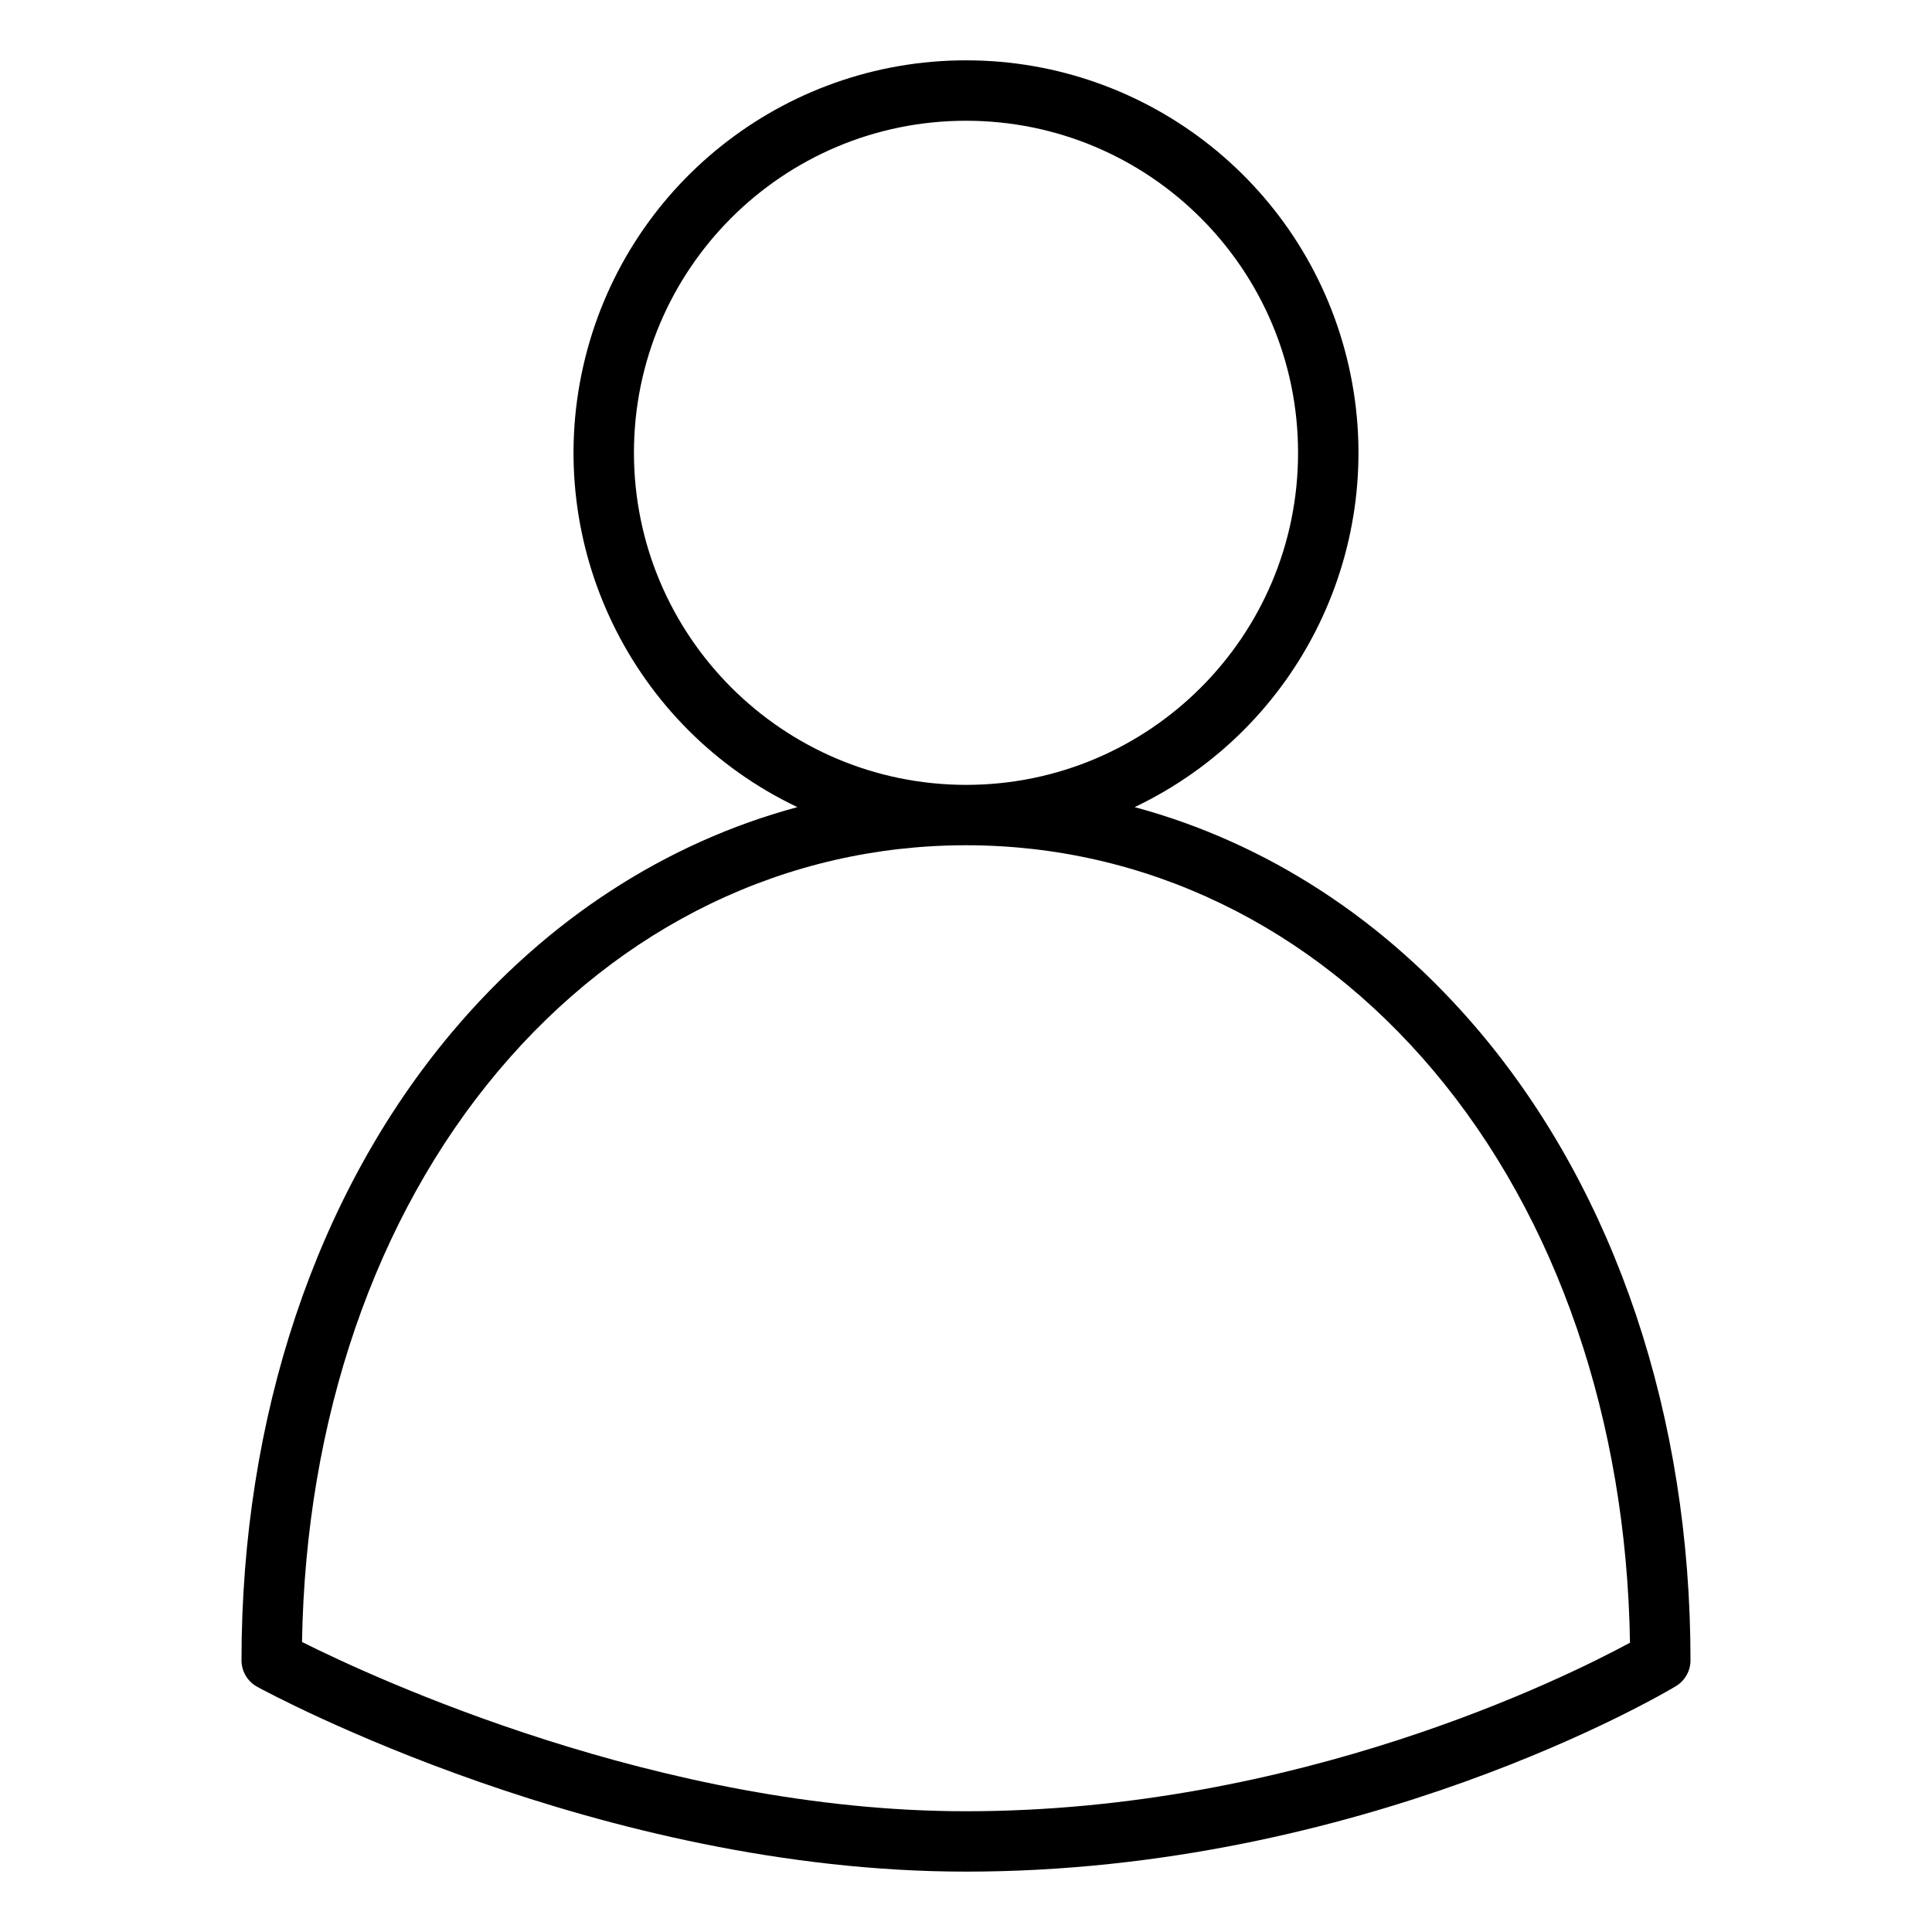
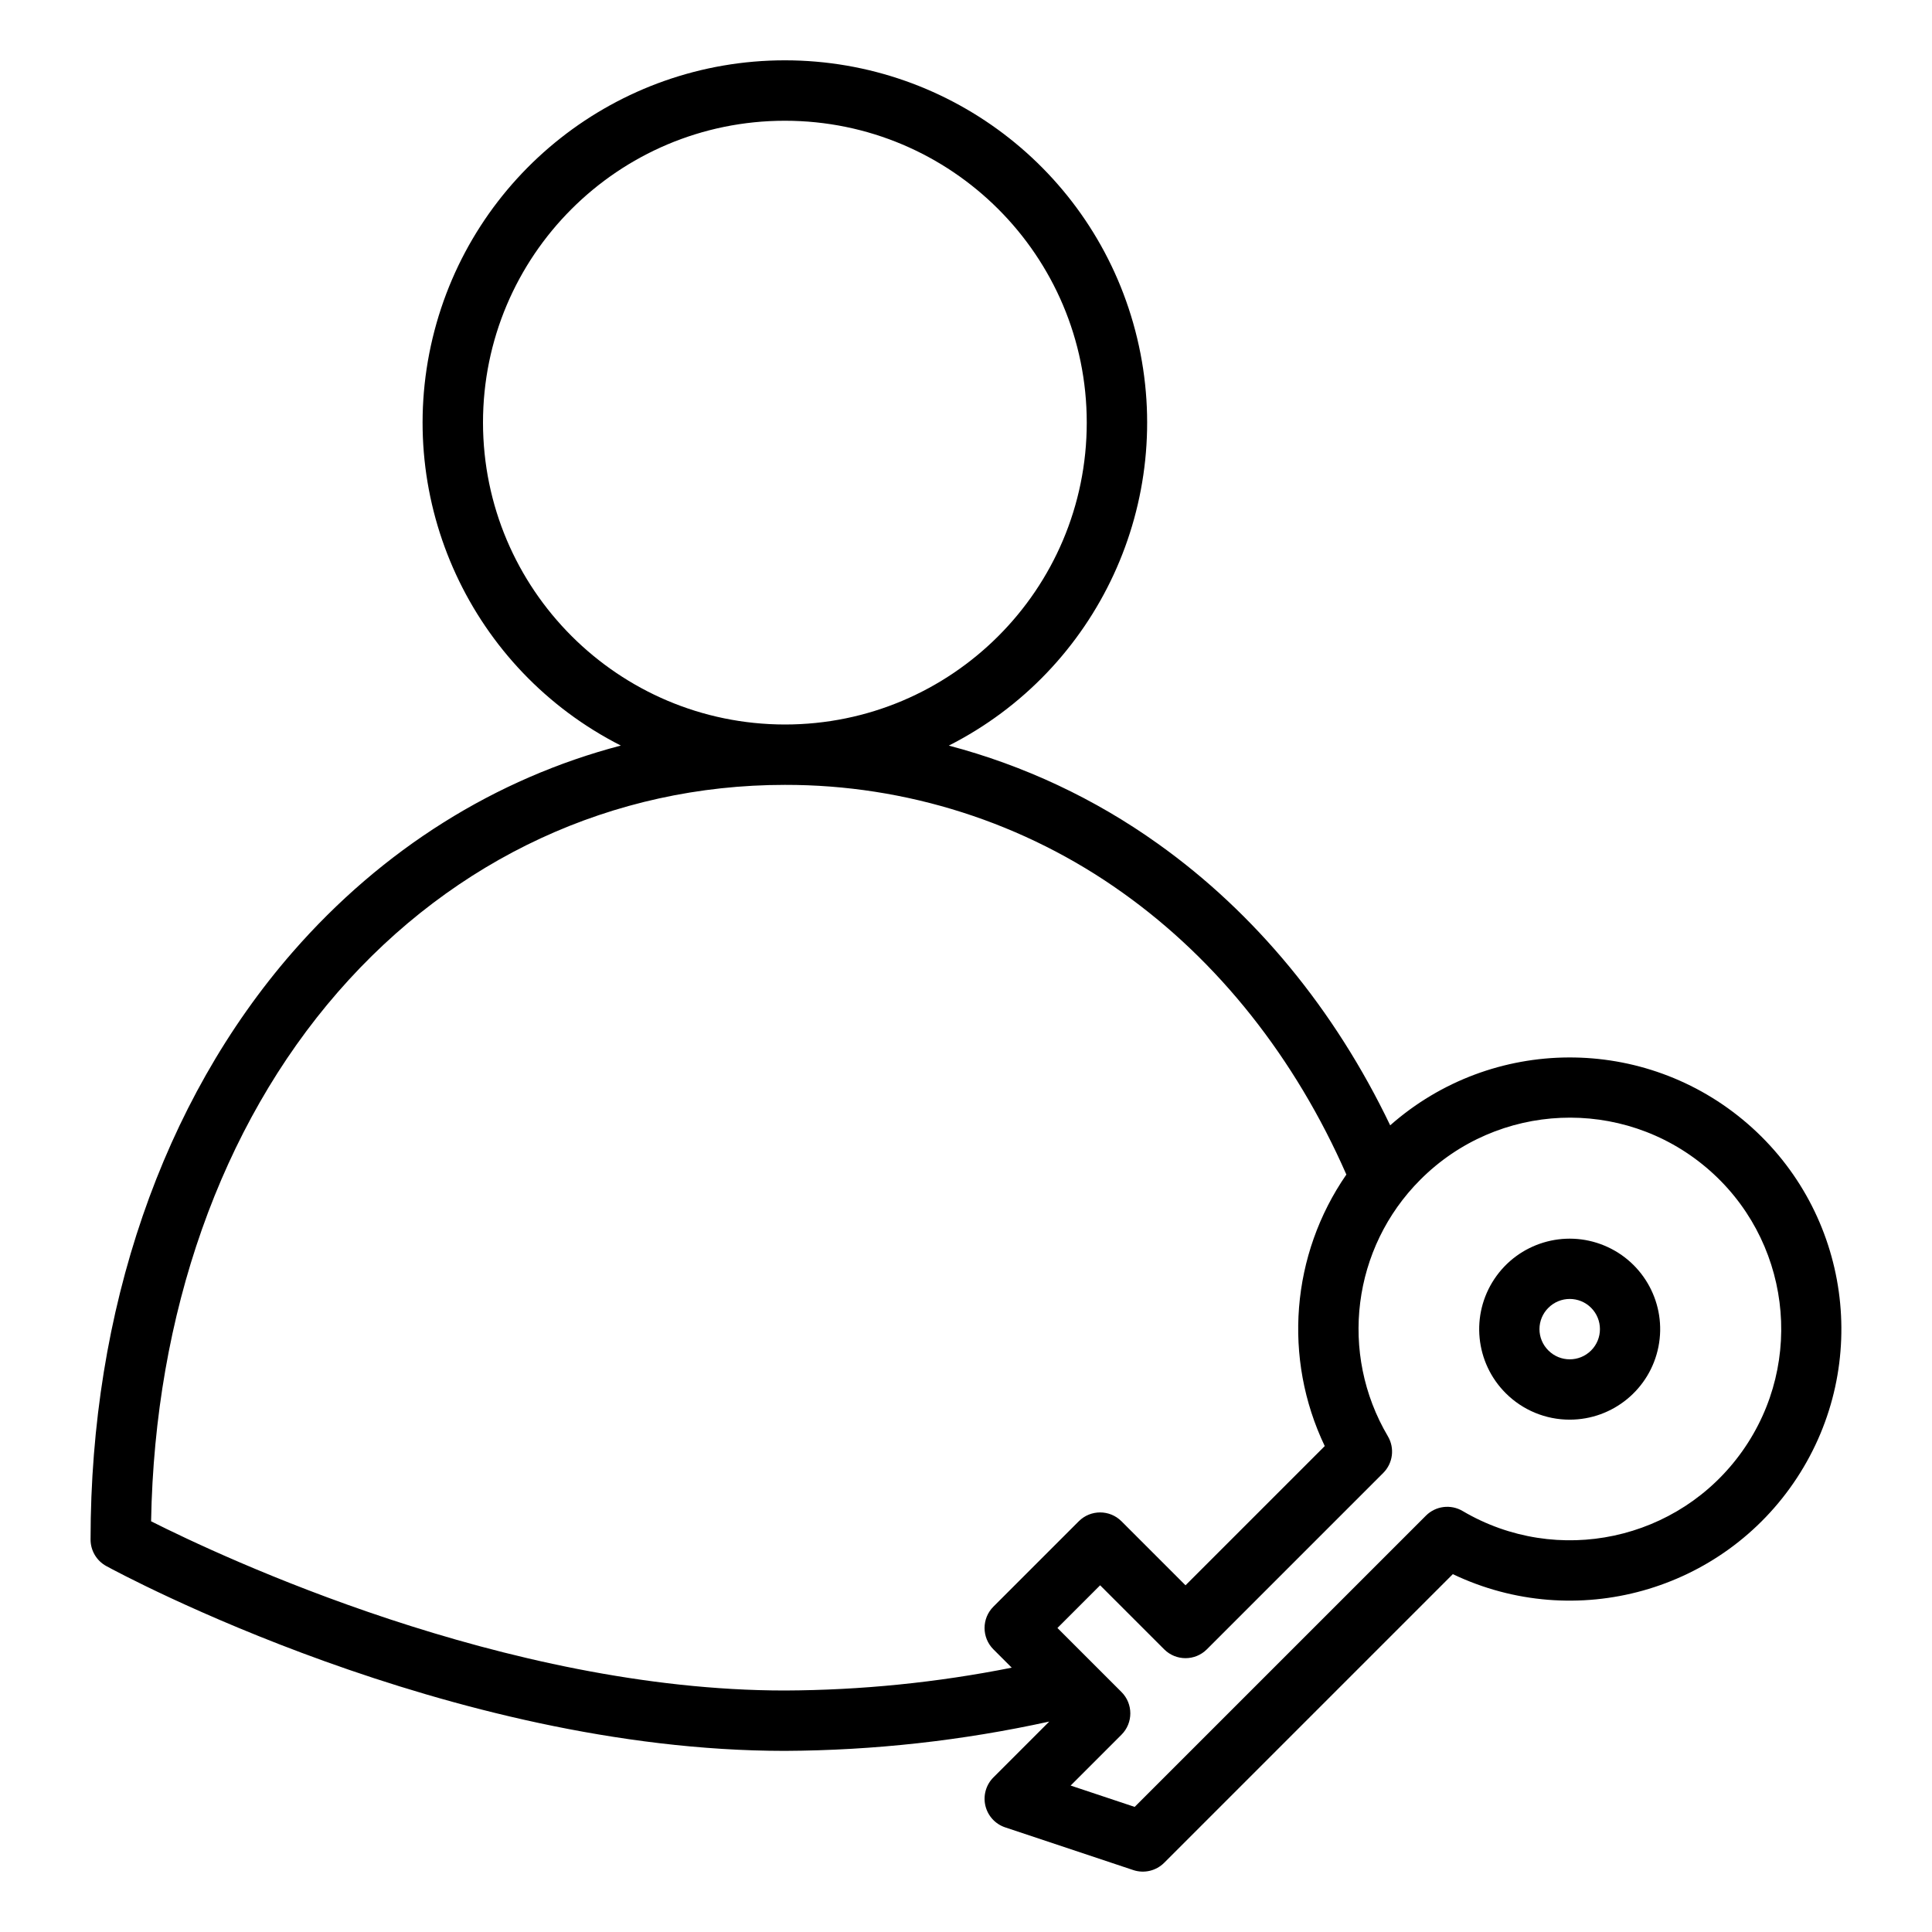
<svg xmlns="http://www.w3.org/2000/svg" id="Outline" viewBox="0 0 512 512" width="512" height="512">
-   <path d="M68.169,447.023C71.835,449.023,159.075,496,256,496c105.008,0,184.772-47.134,188.116-49.14A8,8,0,0,0,448,440c0-64.593-19.807-123.7-55.771-166.442-25.158-29.9-56.724-50.28-91.539-59.662a104,104,0,1,0-89.38,0c-34.815,9.382-66.381,29.765-91.539,59.662C83.807,316.3,64,375.407,64,440A8,8,0,0,0,68.169,447.023ZM168,120a88,88,0,1,1,88,88A88.1,88.1,0,0,1,168,120ZM132.013,283.859C164.5,245.258,208.528,224,256,224s91.5,21.258,123.987,59.859c32.681,38.838,51.056,92.48,51.977,151.474C414.845,444.6,343.708,480,256,480c-81.11,0-157.5-35.609-175.96-44.856C81,376.223,99.367,322.656,132.013,283.859Z" />
+   <path d="M28.169,415.023C31.835,417.023,118.983,464,208,464a333.842,333.842,0,0,0,70.065-7.77l-14.8,14.8a8,8,0,0,0,3.127,13.246l33.941,11.313a8,8,0,0,0,8.187-1.932l76.494-76.494a71.972,71.972,0,1,0-16.6-118.942c-14.669-30.609-35.765-56.256-61.552-74.62a169.827,169.827,0,0,0-55.416-26.01,96,96,0,1,0-86.919-.012c-33.16,8.7-63.155,27.408-87.009,54.772C43.007,291.941,24,347.218,24,408A8,8,0,0,0,28.169,415.023ZM376.4,312.637a56,56,0,1,1,11.205,87.794,8,8,0,0,0-9.722,1.233L300.7,478.847l-16.97-5.657,13.474-13.474a8,8,0,0,0,0-11.314l-16.971-16.97,11.314-11.314,16.971,16.97a8,8,0,0,0,11.313,0l46.738-46.738a8,8,0,0,0,1.234-9.722A55.936,55.936,0,0,1,376.4,312.637ZM128,112a80,80,0,1,1,80,80A80.091,80.091,0,0,1,128,112ZM89.58,262.865C120.422,227.485,162.478,208,208,208a153.579,153.579,0,0,1,89.582,28.634c25.267,17.994,45.662,43.744,59.22,74.635a71.953,71.953,0,0,0-5.729,71.953l-36.9,36.9-16.971-16.971a8,8,0,0,0-11.313,0l-22.628,22.628a8,8,0,0,0,0,11.313l4.859,4.859A314.013,314.013,0,0,1,208,448c-74.188,0-149.593-35.583-167.958-44.844C41.013,348.163,58.517,298.5,89.58,262.865Z" />
+   <path d="M416,376.224a23.981,23.981,0,1,0-16.97-7.018A23.925,23.925,0,0,0,416,376.224Zm-5.656-29.645a8,8,0,1,1,0,11.314A7.94,7.94,0,0,1,410.344,346.579Z" />
</svg>
